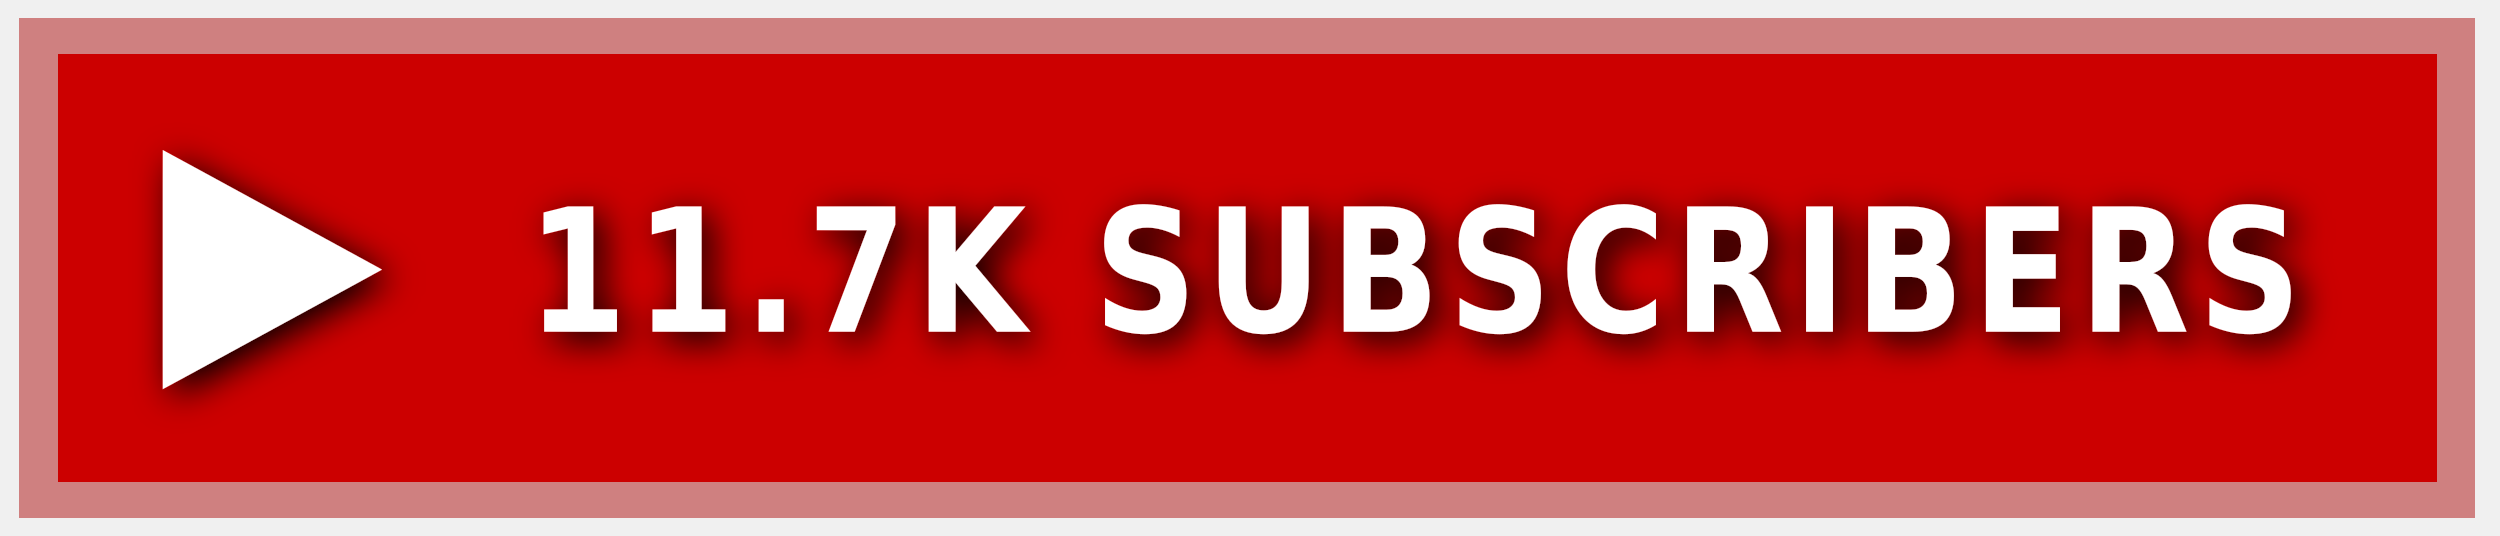
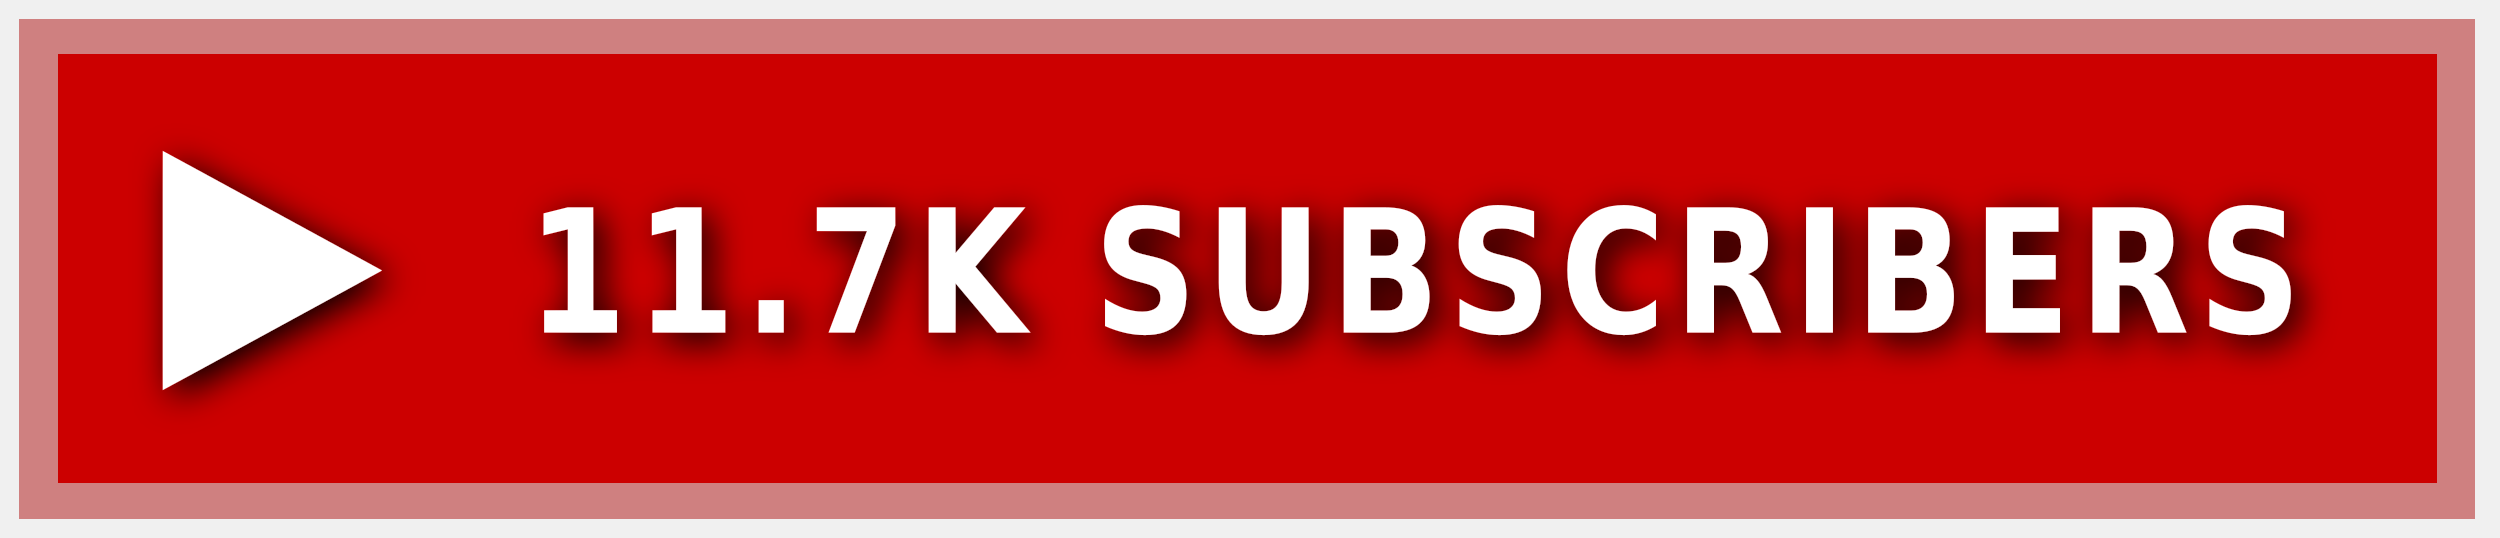
- <svg xmlns="http://www.w3.org/2000/svg" xmlns:ns1="https://boxy-svg.com" width="140" height="30" role="img" aria-label="YOUTUBE">
+ <svg xmlns="http://www.w3.org/2000/svg" xmlns:ns1="https://boxy-svg.com" width="200" height="43" viewBox="0 0 140 30" role="img" aria-label="YOUTUBE">
  <style> g:not(.noshadow) { filter: drop-shadow(0.5px 0.5px 1.0px black); } </style>
  <defs>
    <ns1:guide x="121.656" y="10.118" angle="90" />
    <ns1:guide x="127.198" y="17.628" angle="90" />
  </defs>
  <g class="noshadow" shape-rendering="crispEdges" style="" transform="matrix(1.074564, 0, 0, 1, 0, 0)">
    <rect x="1" y="1" width="128" height="28" style="fill: #FF0000;" />
    <rect x="1" y="1" width="128" height="28" style="fill: rgba(0, 0, 0, 0.2);" />
    <rect x="2" y="2" width="126" height="26" style="fill: none; stroke-width:2px; stroke: rgba(211, 255, 255, 0.5);" />
  </g>
  <g fill="#fff" text-anchor="middle" font-family="Verdana,Geneva,DejaVu Sans,sans-serif" text-rendering="geometricPrecision" font-size="100" transform="matrix(1, 0, 0, 1, 14, 1)">
    <polygon fill="#FFFFFF" points="-4.886 7.398 -4.886 20.795 7.395 14.097" />
  </g>
  <g fill="#fff" text-anchor="middle" font-family="Verdana,Geneva,DejaVu Sans,sans-serif" text-rendering="geometricPrecision" font-size="100" transform="matrix(1, 0, 0, 1, 13, 0)">
    <text style="font-size: 80px; font-weight: 700; white-space: pre;" transform="matrix(0.1, 0, 0, 0.120296, 0, -3.678133)" x="662" y="185" letter-spacing="5">11.7K SUBSCRIBERS</text>
  </g>
</svg>
